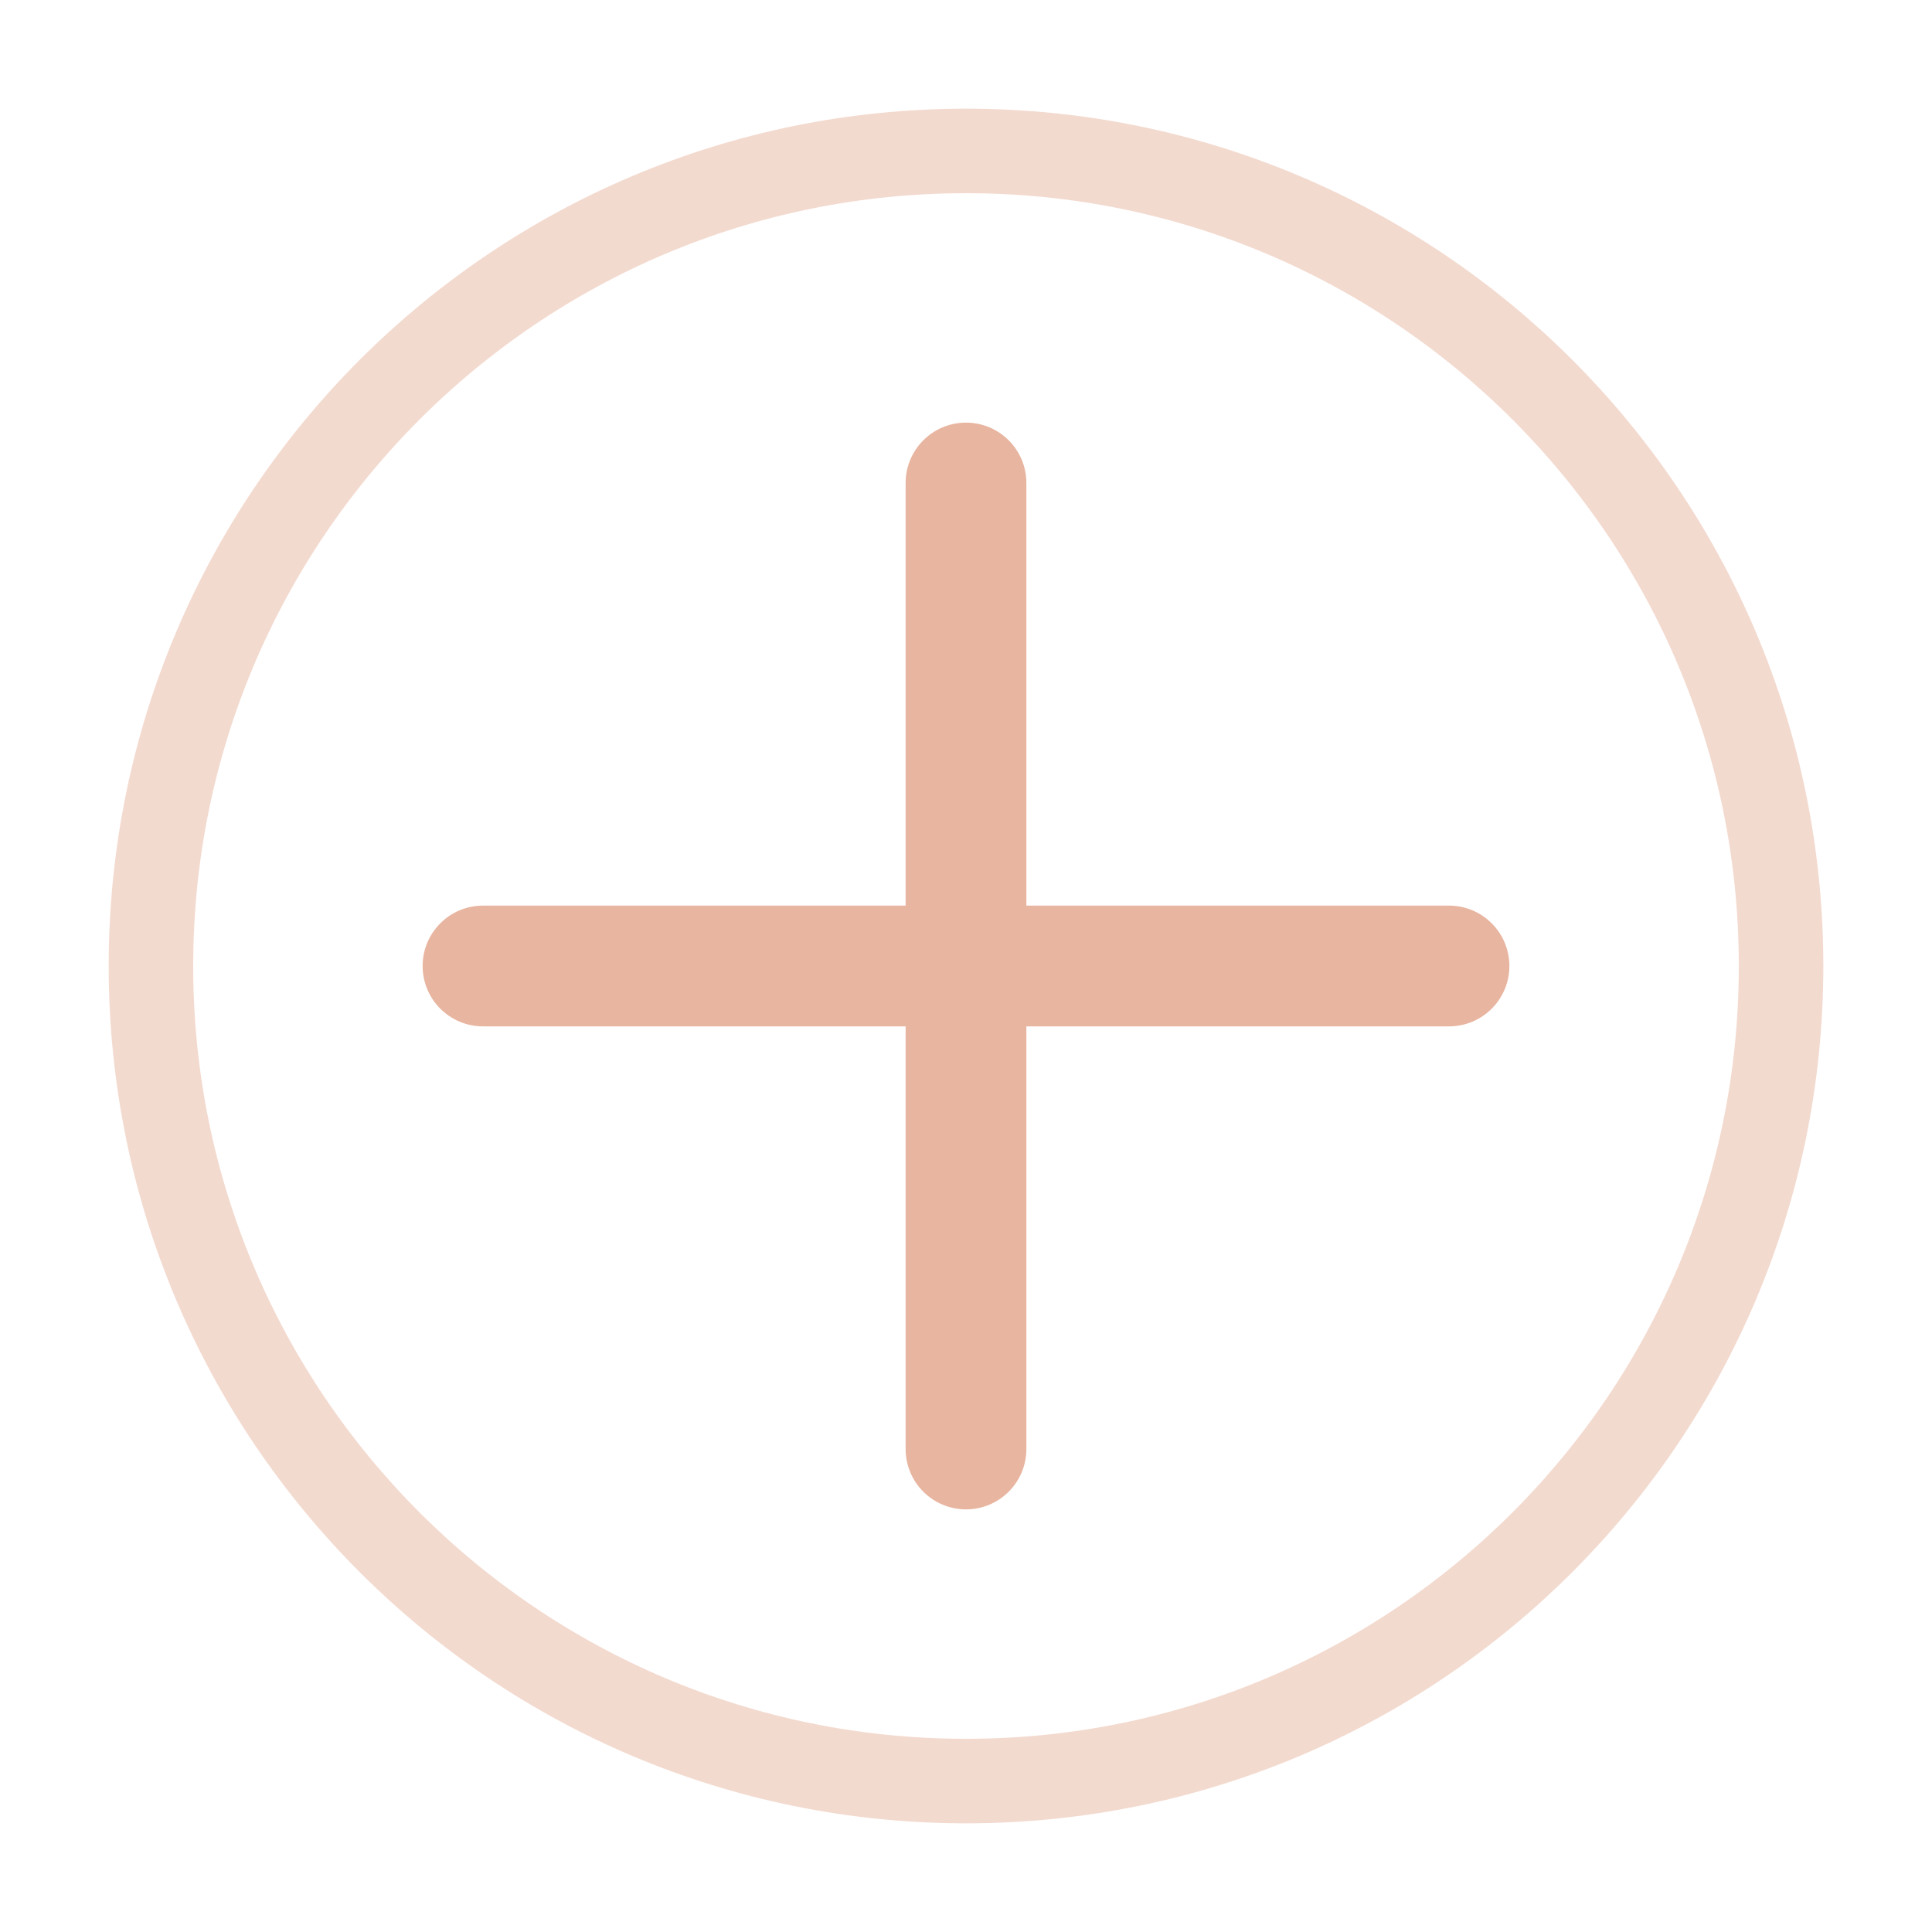
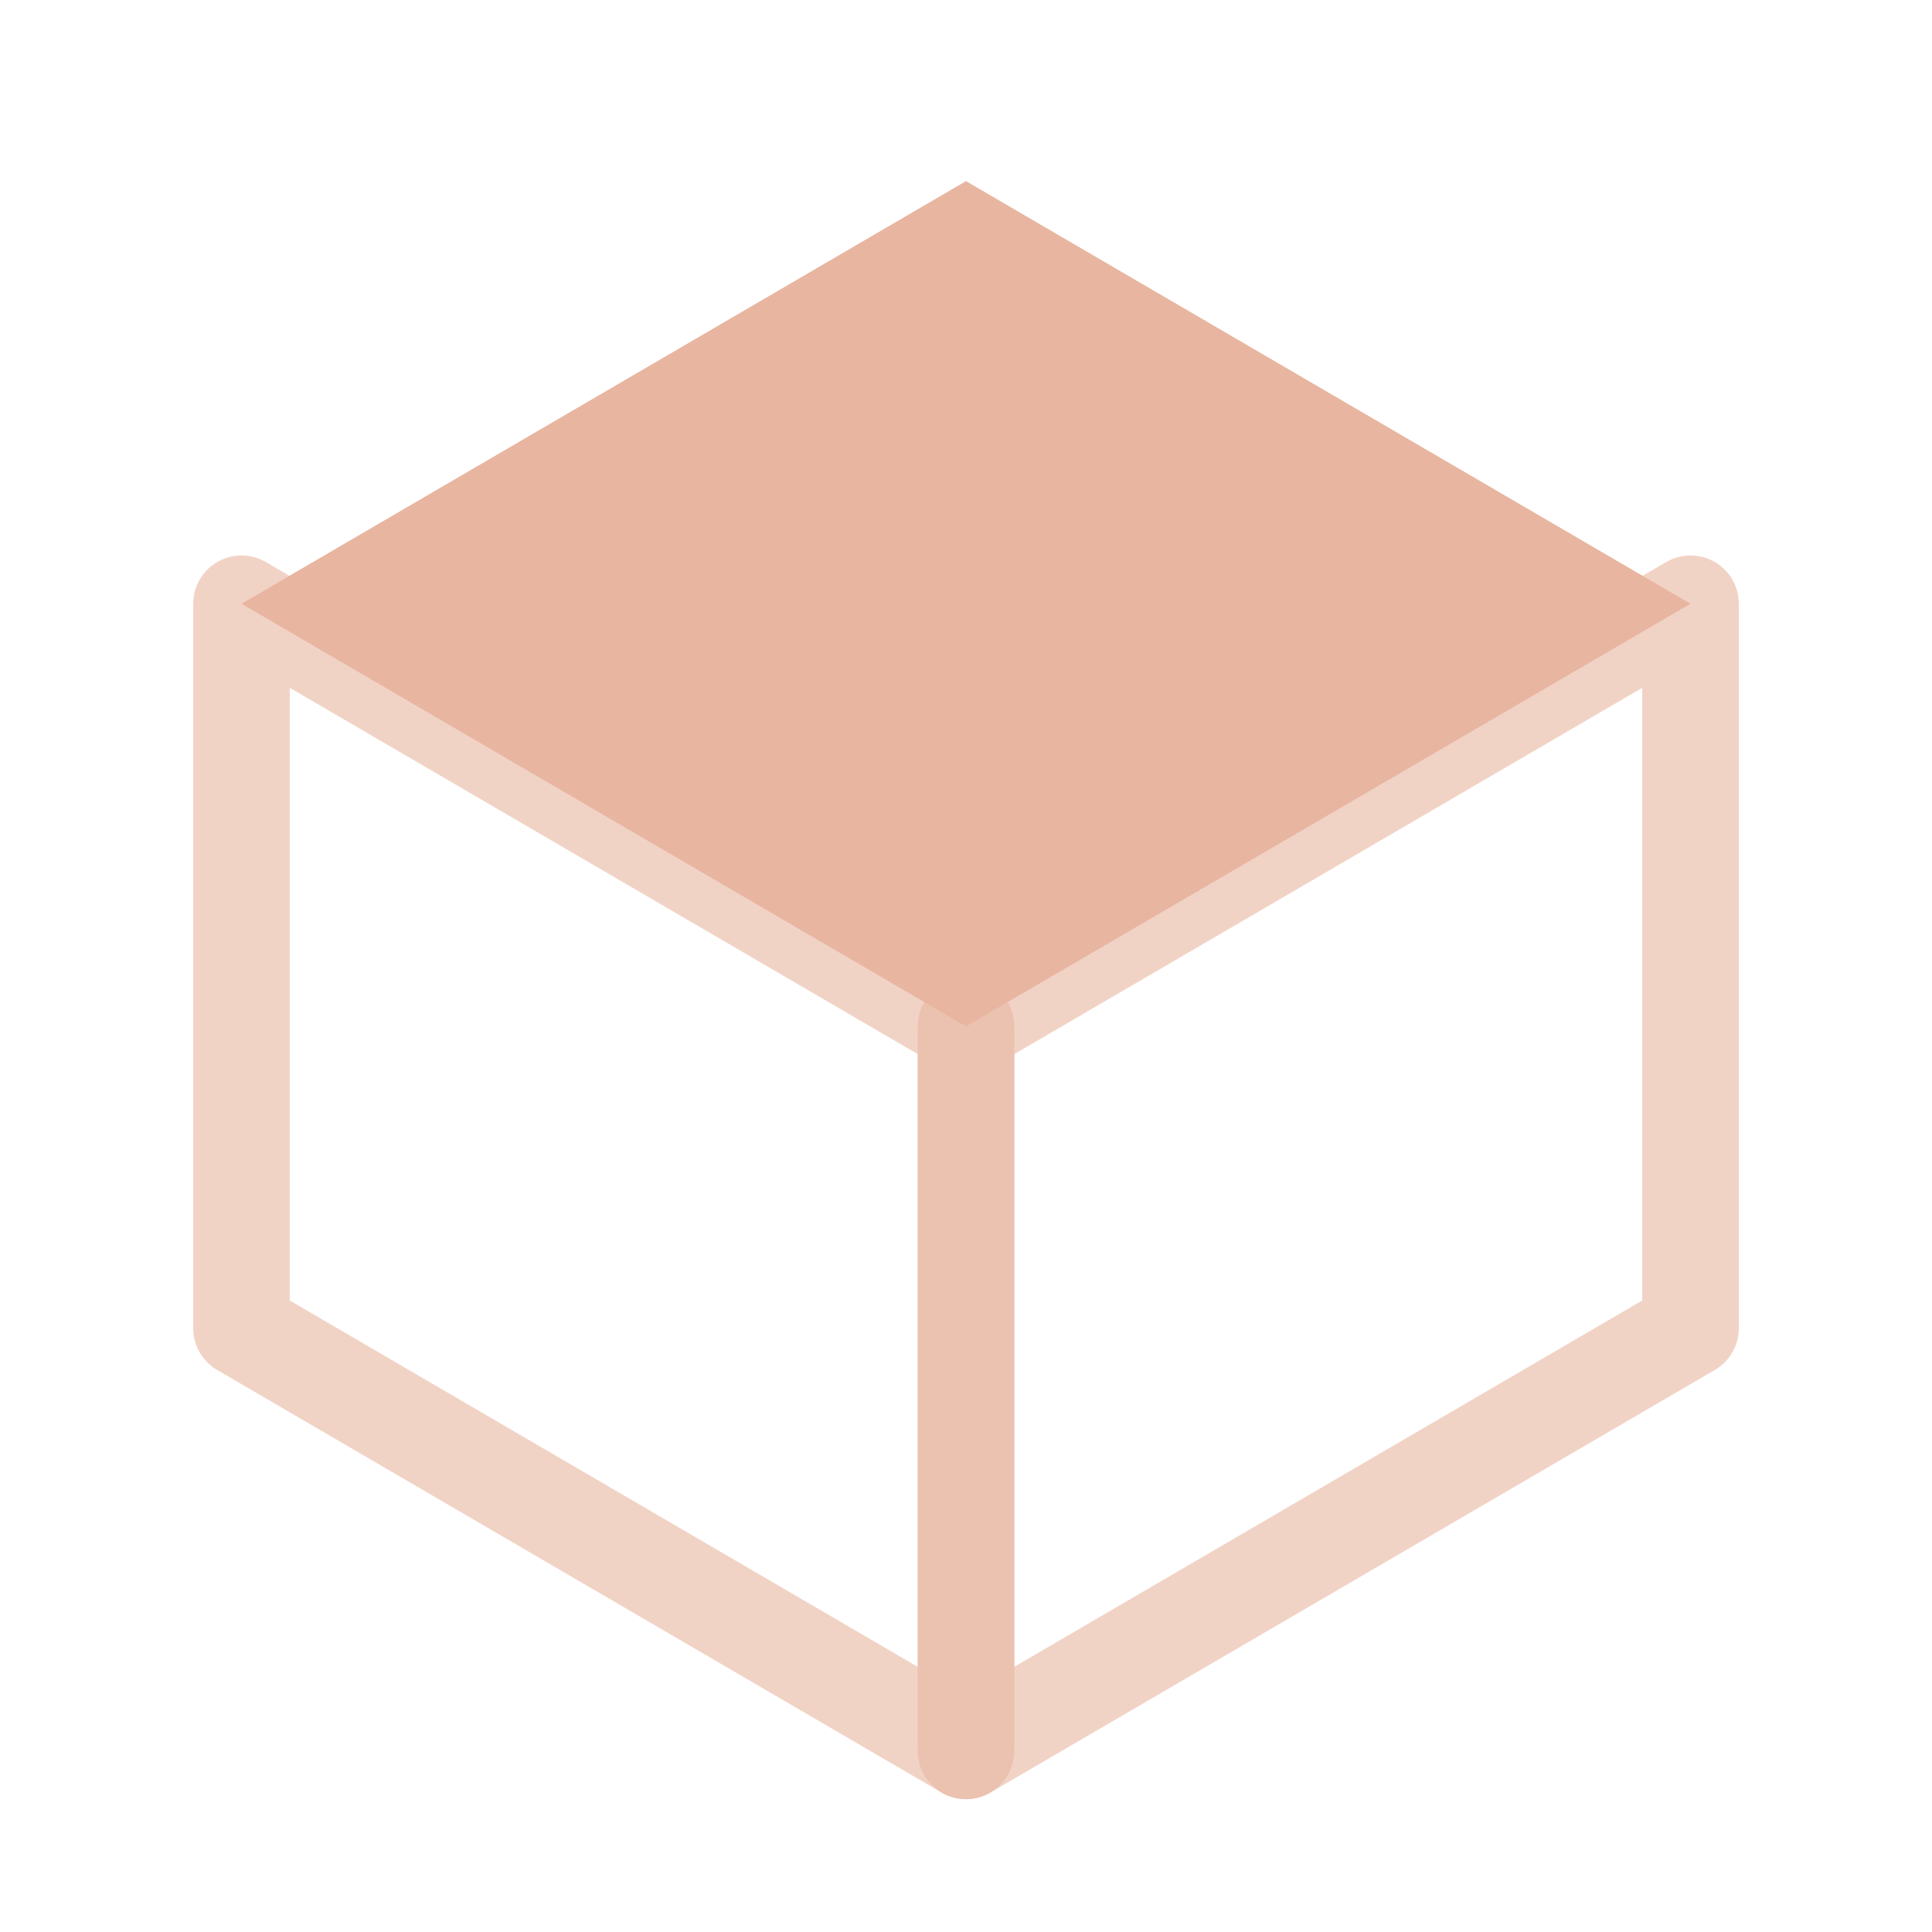
<svg xmlns="http://www.w3.org/2000/svg" viewBox="0 0 32 32">
-   <circle cx="16" cy="16" r="13.5" stroke="#e8b5a0" stroke-width="1.4" fill="none" opacity="0.5" />
-   <rect x="7" y="15" width="18" height="2" rx="1" fill="#e8b5a0" />
-   <rect x="15" y="7" width="2" height="18" rx="1" fill="#e8b5a0" />
+   <path d="M 16 3 L 28 10 L 16 17 L 4 10 Z" fill="#e8b5a0" />
+   <path d="M 28 10 L 28 22 L 16 29 L 16 17 Z" stroke="#e8b5a0" stroke-width="1.6" stroke-linejoin="round" opacity="0.6" fill="none" />
+   <path d="M 4 10 L 4 22 L 16 29 L 16 17 Z" stroke="#e8b5a0" stroke-width="1.6" stroke-linejoin="round" opacity="0.6" fill="none" />
</svg>
